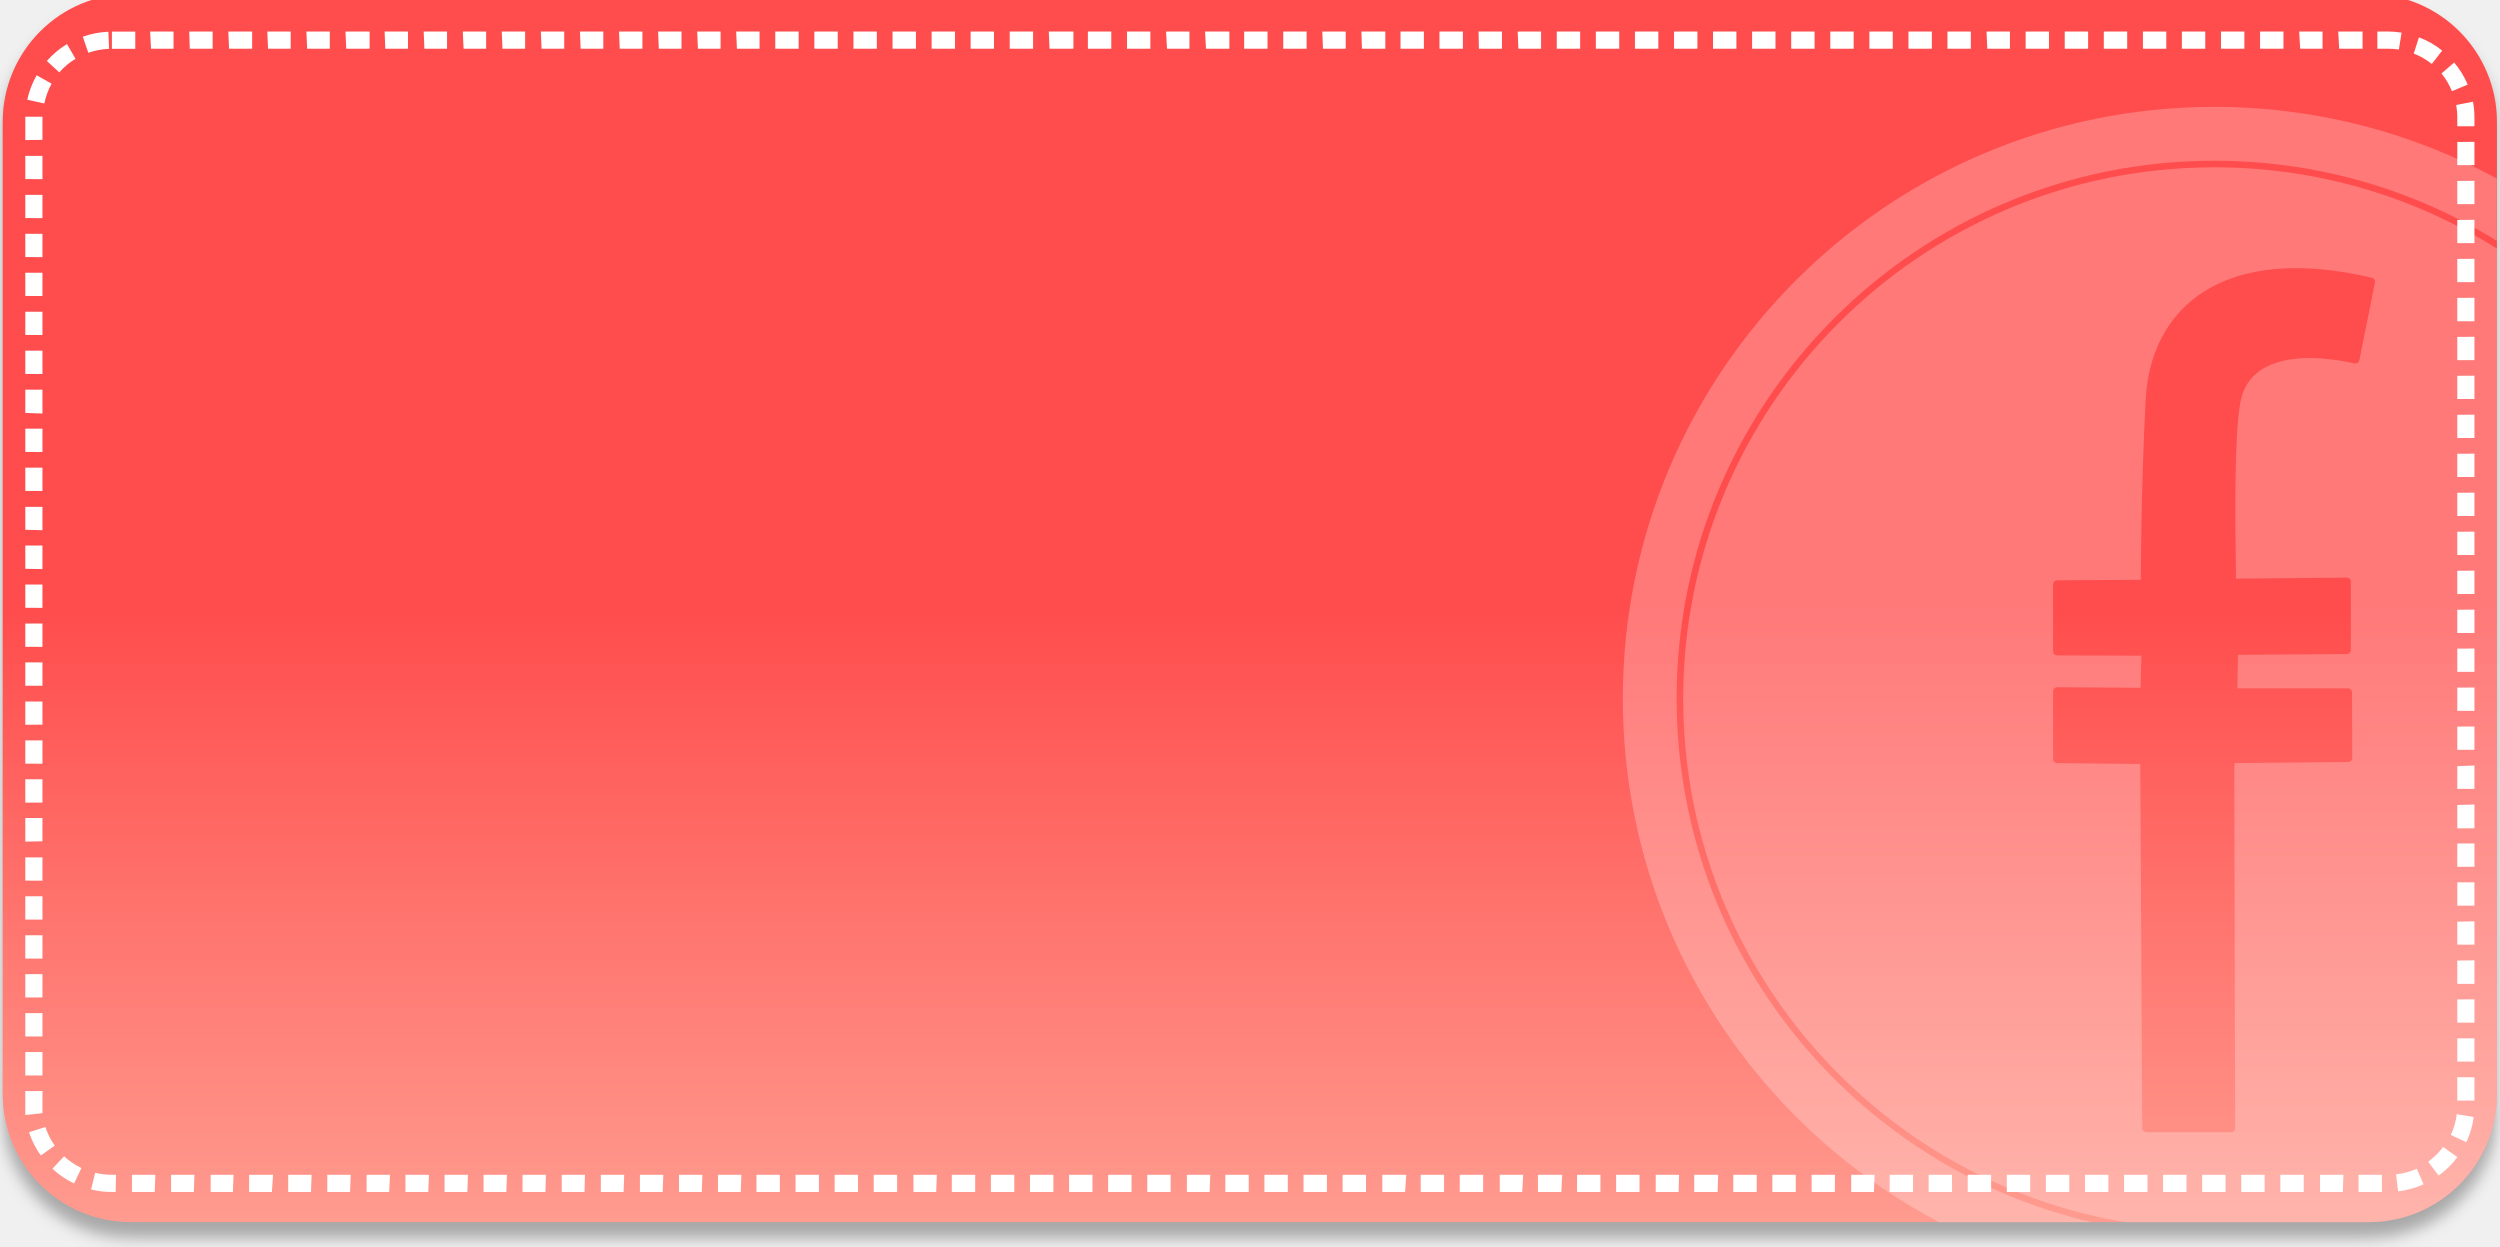
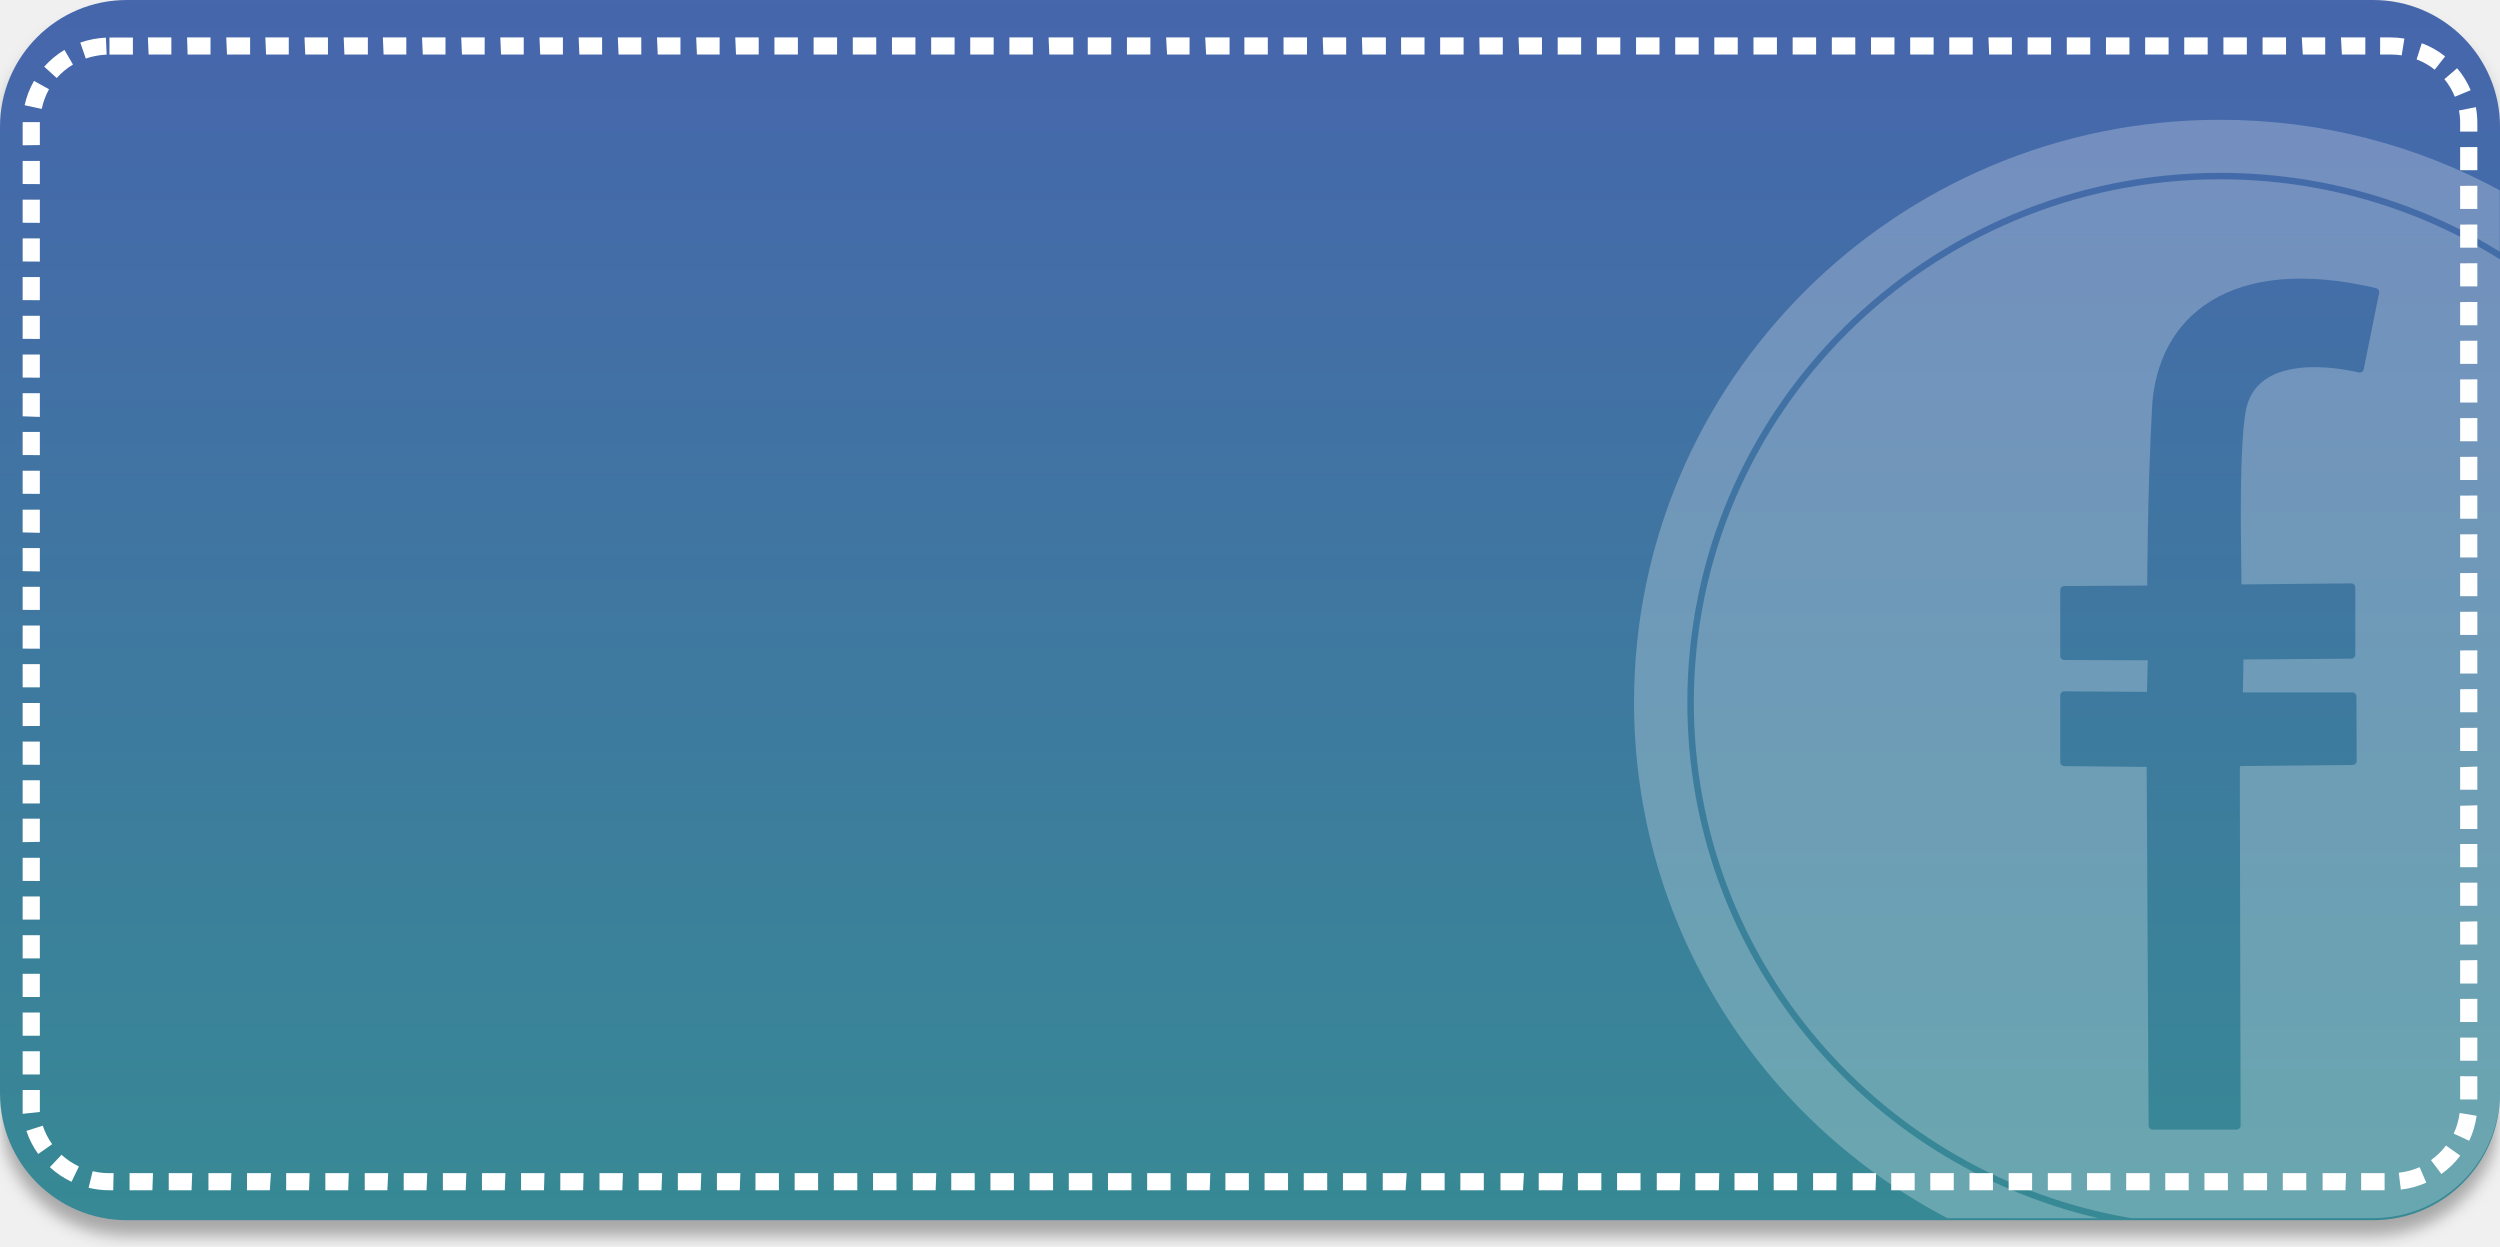
- <svg xmlns="http://www.w3.org/2000/svg" width="335" height="167" viewBox="0 0 335 167" fill="none" version="1.1" id="svg32">
-   <g filter="url(#filter0_d)" id="g4" transform="matrix(1.009756,0,0,1.009756,-1.658427,-0.8267383)">
-     <rect x="2" width="331" height="163" rx="17" fill="url(#paint0_linear)" id="rect2" style="fill:url(#paint0_linear)" y="0" />
+ <svg xmlns="http://www.w3.org/2000/svg" width="335" height="167" viewBox="0 0 335 167" fill="none">
+   <g clip-path="url(#clip0)">
+     <g filter="url(#filter0_d)">
+       <rect width="335" height="163.506" rx="17" fill="url(#paint0_linear)" />
+     </g>
+     <path d="M14.667 5.029H17.808V7.32H14.667V5.029ZM10.757 5.705C11.864 5.321 13.021 5.098 14.192 5.043L14.29 7.32C13.338 7.36 12.397 7.536 11.497 7.845L10.757 5.705ZM5.926 8.935C6.709 8.054 7.622 7.296 8.635 6.685L9.78 8.646C8.966 9.136 8.231 9.746 7.602 10.454L5.926 8.935ZM3.301 14.098C3.551 12.955 3.974 11.857 4.558 10.84L6.569 11.958C6.112 12.784 5.783 13.673 5.591 14.595L3.301 14.098ZM3.036 19.468V16.527C3.036 16.527 3.036 16.417 3.036 16.362H5.34V19.44L3.036 19.468ZM3.036 24.658V21.566H5.34V24.672L3.036 24.658ZM3.036 29.848V26.756H5.34V29.862L3.036 29.848ZM3.036 35.038V31.946H5.34V35.052L3.036 35.038ZM3.036 40.215V37.123H5.34V40.228L3.036 40.215ZM3.036 45.405V42.313H5.34V45.419L3.036 45.405ZM3.036 50.595V47.503H5.34V50.609L3.036 50.595ZM3.036 55.785V52.693H5.34V55.868L3.036 55.785ZM3.036 60.976V57.883H5.34V60.989L3.036 60.976ZM3.036 66.166V63.074H5.34V66.18L3.036 66.166ZM3.036 71.342V68.292H5.34V71.397L3.036 71.342ZM3.036 76.532V73.44H5.34V76.574L3.036 76.532ZM3.036 81.723V78.631H5.34V81.736L3.036 81.723ZM3.036 86.913V83.821H5.34V86.927L3.036 86.913ZM3.036 92.103V88.997H5.34V92.103H3.036ZM3.036 97.293V94.201H5.34V97.279L3.036 97.293ZM3.036 102.47V99.378H5.34V102.483L3.036 102.47ZM3.036 107.66V104.554H5.34V107.66H3.036ZM3.036 112.85V109.703H5.34V112.809L3.036 112.85ZM3.036 118.04V114.948H5.34V118.054L3.036 118.04ZM3.036 123.231V120.125H5.34V123.231H3.036ZM3.036 128.421V125.315H5.34V128.421H3.036ZM3.036 133.597V130.491H5.34V133.597H3.036ZM3.036 138.787V135.682H5.34V138.787H3.036ZM3.036 143.978V140.872H5.34V143.978H3.036ZM3.036 149.251C3.036 148.836 3.036 148.409 3.036 147.994V146.062H5.34V147.994C5.34 148.326 5.34 148.671 5.34 149.002L3.036 149.251ZM5.117 154.634C4.435 153.689 3.903 152.646 3.539 151.542L5.731 150.838C6.025 151.723 6.448 152.56 6.987 153.323L5.117 154.634ZM9.585 158.361C8.521 157.859 7.541 157.198 6.68 156.401L8.244 154.744C8.938 155.377 9.724 155.903 10.576 156.304L9.585 158.361ZM15.169 159.493H14.667C13.726 159.496 12.788 159.384 11.874 159.162L12.419 156.939C13.145 157.116 13.891 157.205 14.639 157.202H15.225L15.169 159.493ZM20.419 159.493H17.362V157.202H20.503L20.419 159.493ZM25.669 159.493H22.611V157.202H25.753L25.669 159.493ZM30.919 159.493H27.931V157.202H31.003L30.919 159.493ZM36.155 159.493H33.097V157.202H36.309L36.155 159.493ZM41.405 159.493H38.347V157.202H41.489L41.405 159.493ZM46.655 159.493H43.597V157.202H46.739L46.655 159.493ZM51.905 159.493H48.875V157.202H52.016L51.905 159.493ZM57.154 159.493H54.097V157.202H57.252L57.154 159.493ZM62.404 159.493H59.347V157.202H62.488L62.404 159.493ZM67.64 159.493H64.583V157.202H67.724L67.64 159.493ZM72.89 159.493H69.819V157.202H72.96L72.89 159.493ZM78.14 159.493H75.082V157.202H78.196L78.14 159.493ZM83.39 159.493H80.332V157.202H83.474L83.39 159.493ZM88.64 159.493H85.582V157.202H88.724L88.64 159.493ZM93.89 159.493H90.832V157.202H93.974L93.89 159.493ZM99.126 159.493H96.068V157.202H99.209L99.126 159.493ZM104.375 159.493H101.234V157.202H104.375V159.493ZM109.625 159.493H106.484V157.202H109.625V159.493ZM114.875 159.493H111.734V157.202H114.875V159.493ZM120.125 159.493H116.984V157.202H120.125V159.493ZM125.375 159.493H122.317V157.202H125.459L125.375 159.493ZM130.611 159.493H127.469V157.202H130.611V159.493ZM135.861 159.493H132.719V157.202H135.861V159.493ZM141.111 159.493H137.969V157.202H141.111V159.493ZM146.361 159.493H143.219V157.202H146.361V159.493ZM151.61 159.493H148.469V157.202H151.61V159.493ZM156.86 159.493H153.719V157.202H156.86V159.493ZM162.096 159.493H159.038V157.202H162.18L162.096 159.493ZM167.346 159.493H164.205V157.202H167.346V159.493ZM172.596 159.493H169.454V157.202H172.596V159.493ZM177.846 159.493H174.704V157.202H177.846V159.493ZM183.096 159.493H179.954V157.202H183.096V159.493ZM188.346 159.493H185.288V157.202H188.499L188.346 159.493ZM193.581 159.493H190.44V157.202H193.581V159.493ZM198.831 159.493H195.69V157.202H198.831V159.493ZM204.081 159.493H201.065V157.202H204.207L204.081 159.493ZM209.331 159.493H206.19V157.202H209.443L209.331 159.493ZM214.581 159.493H211.439V157.202H214.581V159.493ZM219.831 159.493H216.689V157.202H219.831V159.493ZM225.081 159.493H222.009V157.202H225.151L225.081 159.493ZM230.317 159.493H227.175V157.202H230.386L230.317 159.493ZM235.567 159.493H232.425V157.202H235.567V159.493ZM240.816 159.493H237.675V157.202H240.816V159.493ZM246.066 159.493H242.953V157.202H246.094L246.066 159.493ZM251.316 159.493H248.258V157.202H251.4L251.316 159.493ZM256.566 159.493H253.424V157.202H256.566V159.493ZM261.802 159.493H258.66V157.202H261.802V159.493ZM267.052 159.493H263.91V157.202H267.052V159.493ZM272.302 159.493H269.16V157.202H272.302V159.493ZM277.552 159.493H274.41V157.202H277.552V159.493ZM282.801 159.493H279.66V157.202H282.801V159.493ZM288.051 159.493H284.91V157.202H288.051V159.493ZM293.287 159.493H290.146V157.202H293.287V159.493ZM298.537 159.493H295.396V157.202H298.537V159.493ZM303.787 159.493H300.645V157.202H303.787V159.493ZM309.037 159.493H305.895V157.202H309.037V159.493ZM314.287 159.493H311.229V157.202H314.371L314.287 159.493ZM319.537 159.493H316.395V157.202H319.537V159.493ZM325.122 158.472C324.041 158.955 322.892 159.272 321.715 159.41L321.436 157.146C322.4 157.044 323.342 156.792 324.228 156.401L325.122 158.472ZM329.673 154.855C328.969 155.802 328.115 156.631 327.146 157.312L325.75 155.462C326.517 154.913 327.195 154.252 327.76 153.502L329.673 154.855ZM331.865 149.513C331.711 150.675 331.377 151.806 330.874 152.867L328.794 151.901C329.204 151.028 329.473 150.096 329.59 149.14L331.865 149.513ZM331.963 144.226V147.332H329.659V144.212L331.963 144.226ZM331.963 139.036V142.142H329.659V139.036H331.963ZM331.963 133.846V136.951H329.659V133.859L331.963 133.846ZM331.963 128.655V131.789H329.659V128.683L331.963 128.655ZM331.963 123.465V126.571H329.659V123.507L331.963 123.465ZM331.963 118.275V121.381H329.659V118.275H331.963ZM331.963 113.099V116.204H329.659V113.099H331.963ZM331.963 107.908V111.083H329.659V107.977L331.963 107.908ZM331.963 102.718V105.824H329.659V102.801L331.963 102.718ZM331.963 97.528V100.634H329.659V97.542L331.963 97.528ZM331.963 92.338V95.444H329.659V92.352L331.963 92.338ZM331.963 87.147V90.253H329.659V87.161L331.963 87.147ZM331.963 81.971V85.077H329.659V81.985L331.963 81.971ZM331.963 76.781V79.887H329.659V76.795L331.963 76.781ZM331.963 71.591V74.697H329.659V71.605L331.963 71.591ZM331.963 66.4V69.506H329.659V66.414L331.963 66.4ZM331.963 61.21V64.316H329.659V61.224L331.963 61.21ZM331.963 56.02V59.126H329.659V56.034L331.963 56.02ZM331.963 50.83V53.936H329.659V50.844L331.963 50.83ZM331.963 45.653V48.759H329.659V45.667L331.963 45.653ZM331.963 40.463V43.583H329.659V40.477L331.963 40.463ZM331.963 35.273V38.379H329.659V35.287L331.963 35.273ZM331.963 30.083V33.189H329.659V30.097L331.963 30.083ZM331.963 24.892V27.998H329.659V24.906L331.963 24.892ZM331.963 19.702V22.808H329.659V19.716L331.963 19.702ZM331.768 14.36C331.902 15.07 331.967 15.791 331.963 16.514V17.632H329.659V16.527C329.664 15.949 329.613 15.371 329.506 14.802L331.768 14.36ZM329.254 9.142C330.011 10.023 330.624 11.015 331.07 12.083L328.947 12.966C328.607 12.113 328.136 11.317 327.551 10.606L329.254 9.142ZM324.521 5.788C325.652 6.21 326.707 6.807 327.649 7.555L326.253 9.336C325.52 8.755 324.7 8.289 323.823 7.955L324.521 5.788ZM318.936 5.015H320.333C320.955 5.017 321.576 5.068 322.189 5.167L321.826 7.417C321.332 7.339 320.833 7.302 320.333 7.307H318.936V5.015ZM313.686 5.015H316.954V7.307H313.812L313.686 5.015ZM308.436 5.015H311.578V7.307H308.576L308.436 5.015ZM303.187 5.015H306.328V7.307H303.187V5.015ZM297.937 5.015H301.078V7.307H297.937V5.015ZM292.687 5.015H295.828V7.307H292.687V5.015ZM287.451 5.015H290.592V7.307H287.451V5.015ZM282.201 5.015H285.343V7.307H282.201V5.015ZM276.951 5.015H280.093V7.307H276.951V5.015ZM271.701 5.015H274.843V7.307H271.701V5.015ZM266.451 5.015H269.593V7.307H266.549L266.451 5.015ZM261.202 5.015H264.343V7.307H261.202V5.015ZM255.966 5.015H259.107V7.307H255.966V5.015ZM250.716 5.015H253.857V7.307H250.716V5.015ZM245.466 5.015H248.607V7.307H245.466V5.015ZM240.216 5.015H243.358V7.307H240.216V5.015ZM234.966 5.015H238.108V7.307H234.966V5.015ZM229.716 5.015H232.858V7.307H229.716V5.015ZM224.48 5.015H227.622V7.307H224.48V5.015ZM219.23 5.015H222.372V7.307H219.23V5.015ZM213.981 5.015H217.122V7.307H213.981V5.015ZM208.731 5.015H211.872V7.307H208.731V5.015ZM203.481 5.015H206.622V7.307H203.579L203.481 5.015ZM198.231 5.015H201.373V7.307H198.273L198.231 5.015ZM192.981 5.015H196.123V7.307H192.981V5.015ZM187.745 5.015H190.887V7.307H187.745V5.015ZM182.495 5.015H185.707V7.307H182.565L182.495 5.015ZM177.245 5.015H180.387V7.307H177.329L177.245 5.015ZM171.996 5.015H175.137V7.307H171.996V5.015ZM166.746 5.015H169.887V7.307H166.746V5.015ZM161.496 5.015H164.763V7.307H161.621L161.496 5.015ZM156.26 5.015H159.401V7.307H156.386L156.26 5.015ZM151.01 5.015H154.152V7.307H151.01V5.015ZM145.76 5.015H148.902V7.307H145.76V5.015ZM140.51 5.015H143.819V7.307H140.608L140.51 5.015ZM135.26 5.015H138.402V7.307H135.26V5.015ZM130.011 5.015H133.152V7.307H130.011V5.015ZM124.775 5.015H127.916V7.307H124.775V5.015ZM119.525 5.015H122.666V7.307H119.525V5.015ZM114.275 5.015H117.416V7.307H114.275V5.015ZM109.025 5.015H112.167V7.307H109.025V5.015ZM103.775 5.015H106.917V7.307H103.775V5.015ZM98.525 5.015H101.667V7.307H98.623L98.525 5.015ZM93.289 5.015H96.431V7.307H93.387L93.289 5.015ZM88.039 5.015H91.181V7.307H88.137L88.039 5.015ZM82.79 5.015H85.931V7.307H82.887L82.79 5.015ZM77.54 5.015H80.681V7.307H77.637L77.54 5.015ZM72.29 5.015H75.431V7.307H72.388L72.29 5.015ZM67.04 5.015H70.181V7.307H67.138L67.04 5.015ZM61.804 5.015H64.946V7.307H61.902L61.804 5.015ZM56.554 5.015H59.696V7.307H56.652L56.554 5.015ZM51.304 5.015H54.446V7.307H51.402L51.304 5.015ZM46.054 5.015H49.294V7.307H46.152L46.054 5.015ZM40.804 5.015H43.946V7.307H40.902L40.804 5.015ZM35.555 5.015H38.696V7.307H35.652L35.555 5.015ZM30.319 5.015H33.516V7.307H30.416L30.319 5.015ZM25.069 5.015H28.21V7.307H25.139L25.069 5.015ZM19.819 5.015H22.96V7.307H19.917L19.819 5.015Z" fill="white" />
+     <path opacity="0.25" fill-rule="evenodd" clip-rule="evenodd" d="M218.961 94.115C218.961 51.001 254.118 16.05 297.487 16.05C311.059 16.05 323.827 19.473 334.965 25.497V33.713C324.072 27.022 311.234 23.16 297.489 23.16C258.063 23.16 226.102 54.933 226.102 94.128C226.102 127.754 249.626 155.917 281.207 163.242L260.944 163.229C235.981 150.158 218.961 124.112 218.961 94.115ZM297.489 24.027C258.545 24.027 226.974 55.412 226.974 94.128C226.974 128.801 252.296 157.594 285.559 163.229H318C327.389 163.229 335 155.618 335 146.229V34.758C324.136 27.96 311.275 24.027 297.489 24.027ZM300.245 150.819L300.134 103.059H300.171V102.651H300.508L315.256 102.508C315.556 102.505 315.797 102.262 315.796 101.964L315.762 93.322C315.761 93.024 315.517 92.782 315.217 92.782H300.546L300.621 88.368L315.069 88.26C315.369 88.258 315.61 88.016 315.61 87.718V78.713C315.61 78.411 315.363 78.168 315.06 78.171L300.359 78.314C300.209 68.705 300.171 59.949 300.883 55.349C302.105 47.178 313.388 49.286 316.058 49.904C316.367 49.975 316.675 49.781 316.738 49.472L318.805 39.237C318.863 38.953 318.677 38.672 318.393 38.605C298.837 34.014 288.998 42.398 288.367 54.718C287.73 66.887 287.73 78.462 287.73 78.462L276.617 78.533C276.318 78.535 276.075 78.777 276.075 79.075V87.901C276.075 88.2 276.319 88.442 276.619 88.443L287.805 88.479L287.692 92.708H286.98L276.625 92.638C276.322 92.636 276.075 92.879 276.075 93.18V102.114C276.075 102.411 276.316 102.653 276.615 102.656L286.943 102.762H287.655V103.133L287.914 150.823C287.916 151.122 288.16 151.363 288.46 151.363H299.7C300.001 151.363 300.246 151.119 300.245 150.819Z" fill="white" />
  </g>
-   <path opacity="0.25" fill-rule="evenodd" clip-rule="evenodd" d="m 217.459,93.585 c 0,-43.777 35.489,-79.266 79.266,-79.266 13.699,0 26.588,3.475 37.831,9.593 v 8.342 c -10.995,-6.795 -23.954,-10.716 -37.828,-10.716 -39.797,0 -72.06,32.262 -72.06,72.06 0,34.144 23.746,62.74 55.624,70.177 l -20.454,-0.012 C 234.639,150.491 217.459,124.045 217.459,93.585 Z M 296.726,22.42 c -39.311,0 -71.179,31.868 -71.179,71.179 0,35.207 25.56,64.443 59.135,70.165 h 32.741 c 9.481,0 17.166,-7.685 17.166,-17.166 V 33.315 C 323.623,26.413 310.642,22.42 296.726,22.42 Z m 2.782,128.743 -0.113,-48.496 h 0.038 v -0.414 h 0.34 l 14.886,-0.145 c 0.303,-0.003 0.546,-0.249 0.545,-0.552 l -0.033,-8.774 c -0.001,-0.303 -0.247,-0.548 -0.55,-0.548 h -14.81 l 0.076,-4.483 14.585,-0.109 c 0.302,-0.002 0.546,-0.248 0.546,-0.55 v -9.144 c 0,-0.306 -0.249,-0.553 -0.556,-0.55 l -14.839,0.145 c -0.151,-9.757 -0.189,-18.647 0.53,-23.318 1.233,-8.296 12.622,-6.156 15.317,-5.529 0.312,0.072 0.623,-0.125 0.687,-0.439 l 2.087,-10.392 c 0.058,-0.289 -0.129,-0.575 -0.417,-0.642 -19.74,-4.661 -29.671,3.851 -30.308,16.361 -0.643,12.356 -0.643,24.109 -0.643,24.109 l -11.217,0.072 c -0.303,0.002 -0.547,0.248 -0.547,0.55 v 8.962 c 0,0.303 0.245,0.549 0.549,0.55 l 11.291,0.036 -0.114,4.294 h -0.718 l -10.454,-0.071 c -0.305,-0.002 -0.554,0.245 -0.554,0.55 v 9.072 c 0,0.302 0.243,0.547 0.545,0.55 l 10.425,0.108 h 0.719 v 0.377 l 0.262,48.424 c 0.002,0.303 0.247,0.547 0.55,0.547 h 11.346 c 0.305,0 0.551,-0.247 0.551,-0.551 z" fill="#ffffff" id="path6" style="stroke-width:1.01" />
-   <path d="m 14.994,4.236 h 3.134 v 2.307 h -3.134 z m -3.9,0.681 c 1.104,-0.387 2.258,-0.612 3.427,-0.667 l 0.098,2.293 c -0.95,0.04 -1.888,0.218 -2.786,0.528 z M 6.274,8.168 C 7.055,7.282 7.966,6.518 8.976,5.903 L 10.119,7.877 C 9.306,8.37 8.573,8.984 7.946,9.697 Z M 3.655,13.365 C 3.904,12.215 4.326,11.109 4.909,10.086 l 2.006,1.125 C 6.459,12.043 6.131,12.937 5.94,13.865 Z m -0.265,5.405 v -2.96 c 0,0 0,-0.111 0,-0.167 h 2.298 v 3.099 z m 0,5.225 v -3.113 h 2.298 v 3.126 z m 0,5.225 v -3.112 h 2.298 v 3.126 z m 0,5.225 v -3.113 h 2.298 v 3.126 z m 0,5.211 v -3.113 h 2.298 v 3.126 z m 0,5.225 v -3.112 h 2.298 v 3.126 z m 0,5.225 v -3.113 h 2.298 v 3.127 z m 0,5.225 v -3.113 h 2.298 v 3.196 z m 0,5.225 v -3.113 h 2.298 v 3.127 z m 0,5.225 V 62.666 h 2.298 v 3.126 z m 0,5.211 v -3.071 h 2.298 v 3.126 z m 0,5.225 v -3.113 h 2.298 v 3.154 z m 0,5.225 v -3.113 h 2.298 v 3.126 z m 0,5.225 v -3.112 h 2.298 v 3.126 z m 0,5.225 v -3.127 h 2.298 v 3.127 z m 0,5.225 v -3.112 h 2.298 v 3.099 z m 0,5.211 v -3.112 h 2.298 v 3.127 z m 0,5.224 v -3.126 h 2.298 v 3.126 z m 0,5.224 v -3.168 h 2.298 v 3.126 z m 0,5.225 v -3.113 h 2.298 v 3.126 z m 0,5.224 v -3.127 h 2.298 v 3.127 z m 0,5.224 v -3.126 h 2.298 v 3.126 z m 0,5.21 v -3.126 h 2.298 v 3.126 z m 0,5.224 v -3.126 h 2.298 v 3.126 z m 0,5.225 v -3.127 h 2.298 v 3.127 z m 0,5.307 c 0,-0.417 0,-0.847 0,-1.264 v -1.946 h 2.298 v 1.946 c 0,0.333 0,0.681 0,1.015 z m 2.076,5.419 c -0.68,-0.951 -1.211,-2.001 -1.574,-3.112 l 2.187,-0.709 c 0.293,0.891 0.716,1.733 1.254,2.501 z m 4.458,3.752 C 8.862,158.08 7.885,157.414 7.026,156.611 l 1.56,-1.667 c 0.692,0.637 1.476,1.166 2.326,1.57 z m 5.572,1.139 h -0.502 c -0.939,0.003 -1.875,-0.109 -2.786,-0.333 l 0.543,-2.238 c 0.725,0.179 1.469,0.268 2.215,0.265 h 0.585 z m 5.238,0 H 17.683 v -2.306 h 3.134 z m 5.238,0 h -3.051 v -2.306 h 3.134 z m 5.238,0 h -2.981 v -2.306 h 3.065 z m 5.224,0 h -3.051 v -2.306 h 3.204 z m 5.238,0 h -3.051 v -2.306 h 3.134 z m 5.238,0 h -3.051 v -2.306 h 3.134 z m 5.238,0 h -3.023 v -2.306 h 3.134 z m 5.238,0 h -3.051 v -2.306 h 3.148 z m 5.238,0 H 59.571 v -2.306 h 3.134 z m 5.224,0 h -3.051 v -2.306 h 3.134 z m 5.238,0 h -3.065 v -2.306 h 3.134 z m 5.238,0 h -3.051 v -2.306 h 3.106 z m 5.238,0 h -3.051 v -2.306 h 3.134 z m 5.238,0 h -3.051 v -2.306 h 3.134 z m 5.238,0 h -3.051 v -2.306 h 3.134 z m 5.224,0 H 96.208 v -2.306 h 3.134 z m 5.237,0 h -3.134 v -2.306 h 3.134 z m 5.239,0 h -3.134 v -2.306 h 3.134 z m 5.238,0 h -3.134 v -2.306 h 3.134 z m 5.238,0 h -3.134 v -2.306 h 3.134 z m 5.238,0 h -3.05 v -2.306 h 3.134 z m 5.224,0 h -3.134 v -2.306 h 3.134 z m 5.238,0 h -3.134 v -2.306 h 3.134 z m 5.238,0 h -3.134 v -2.306 h 3.134 z m 5.238,0 h -3.134 v -2.306 h 3.134 z m 5.238,0 h -3.134 v -2.306 h 3.134 z m 5.239,0 h -3.134 v -2.306 h 3.134 z m 5.223,0 h -3.05 v -2.306 h 3.134 z m 5.238,0 h -3.134 v -2.306 h 3.134 z m 5.238,0 h -3.134 v -2.306 h 3.134 z m 5.239,0 h -3.135 v -2.306 h 3.135 z m 5.238,0 h -3.134 v -2.306 h 3.134 z m 5.238,0 h -3.05 v -2.306 h 3.204 z m 5.223,0 h -3.134 v -2.306 h 3.134 z m 5.239,0 h -3.135 v -2.306 h 3.135 z m 5.238,0 h -3.009 v -2.306 h 3.134 z m 5.238,0 h -3.134 v -2.306 h 3.245 z m 5.238,0 h -3.134 v -2.306 h 3.134 z m 5.238,0 h -3.134 v -2.306 h 3.134 z m 5.238,0 h -3.065 v -2.306 h 3.134 z m 5.224,0 h -3.134 v -2.306 h 3.204 z m 5.238,0 h -3.134 v -2.306 h 3.134 z m 5.238,0 h -3.134 v -2.306 h 3.134 z m 5.238,0 H 242.755 v -2.306 h 3.134 z m 5.239,0 h -3.051 v -2.306 h 3.134 z m 5.238,0 h -3.134 v -2.306 h 3.134 z m 5.223,0 h -3.134 v -2.306 h 3.134 z m 5.238,0 h -3.134 v -2.306 h 3.134 z m 5.239,0 h -3.134 v -2.306 h 3.134 z m 5.238,0 h -3.134 v -2.306 h 3.134 z m 5.238,0 h -3.134 v -2.306 h 3.134 z m 5.238,0 h -3.134 v -2.306 h 3.134 z m 5.224,0 h -3.134 v -2.306 h 3.134 z m 5.238,0 h -3.134 v -2.306 h 3.134 z m 5.238,0 h -3.134 v -2.306 h 3.134 z m 5.238,0 h -3.134 v -2.306 h 3.134 z m 5.238,0 h -3.05 v -2.306 h 3.134 z m 5.239,0 h -3.134 v -2.306 h 3.134 z m 5.572,-1.028 c -1.077,0.487 -2.224,0.805 -3.399,0.944 l -0.279,-2.278 c 0.962,-0.104 1.902,-0.356 2.786,-0.751 z m 4.541,-3.641 c -0.703,0.953 -1.554,1.788 -2.521,2.474 l -1.392,-1.862 c 0.764,-0.552 1.441,-1.218 2.005,-1.973 z m 2.187,-5.377 c -0.154,1.169 -0.488,2.308 -0.989,3.377 l -2.076,-0.973 c 0.41,-0.878 0.678,-1.817 0.795,-2.779 z m 0.098,-5.322 v 3.126 h -2.298 v -3.14 z m 0,-5.224 v 3.126 h -2.298 v -3.126 z m 0,-5.224 v 3.126 h -2.298 v -3.112 z m 0,-5.224 v 3.154 h -2.298 v -3.127 z m 0,-5.224 v 3.126 h -2.298 v -3.085 z m 0,-5.225 v 3.127 h -2.298 v -3.127 z m 0,-5.21 v 3.126 h -2.298 v -3.126 z m 0,-5.224 v 3.196 h -2.298 v -3.126 z m 0,-5.224 v 3.126 h -2.298 v -3.043 z m 0,-5.225 V 100.475 h -2.298 v -3.113 z m 0,-5.225 v 3.127 h -2.298 v -3.113 z m 0,-5.225 v 3.126 h -2.298 v -3.113 z m 0,-5.211 v 3.126 h -2.298 v -3.113 z m 0,-5.225 v 3.127 h -2.298 v -3.113 z m 0,-5.225 v 3.126 h -2.298 v -3.113 z m 0,-5.225 v 3.126 h -2.298 v -3.112 z m 0,-5.225 v 3.126 h -2.298 V 60.804 Z m 0,-5.225 v 3.126 h -2.298 v -3.112 z m 0,-5.225 v 3.127 h -2.298 v -3.113 z m 0,-5.211 v 3.127 h -2.298 V 45.144 Z m 0,-5.225 v 3.14 h -2.298 v -3.127 z m 0,-5.225 v 3.127 h -2.298 v -3.113 z m 0,-5.225 v 3.126 h -2.298 v -3.113 z m 0,-5.225 v 3.127 h -2.298 v -3.113 z m 0,-5.225 v 3.126 h -2.298 v -3.113 z m -0.195,-5.378 c 0.133,0.715 0.199,1.441 0.195,2.168 v 1.125 h -2.298 v -1.112 c 0.004,-0.583 -0.046,-1.164 -0.153,-1.737 z M 328.858,8.377 c 0.755,0.886 1.366,1.885 1.812,2.96 l -2.117,0.889 c -0.339,-0.859 -0.809,-1.66 -1.393,-2.376 z m -4.722,-3.377 c 1.128,0.425 2.18,1.025 3.12,1.779 l -1.393,1.792 c -0.731,-0.585 -1.549,-1.054 -2.423,-1.39 z m -5.573,-0.778 h 1.393 c 0.621,0.002 1.24,0.053 1.853,0.153 l -0.362,2.265 c -0.493,-0.078 -0.992,-0.116 -1.49,-0.111 h -1.393 z m -5.238,0 h 3.259 v 2.307 h -3.134 z m -5.238,0 h 3.134 v 2.307 h -2.995 z m -5.238,0 h 3.134 v 2.307 h -3.134 z m -5.238,0 h 3.134 v 2.307 h -3.134 z m -5.239,0 h 3.134 v 2.307 h -3.134 z m -5.223,0 h 3.134 v 2.307 h -3.134 z m -5.238,0 h 3.134 v 2.307 h -3.134 z m -5.238,0 h 3.134 v 2.307 h -3.134 z m -5.239,0 h 3.134 v 2.307 h -3.134 z m -5.238,0 h 3.134 v 2.307 h -3.036 z m -5.238,0 h 3.134 v 2.307 h -3.134 z m -5.223,0 h 3.134 v 2.307 h -3.134 z m -5.239,0 h 3.134 v 2.307 h -3.134 z m -5.238,0 h 3.134 v 2.307 h -3.134 z m -5.238,0 h 3.134 v 2.307 h -3.134 z m -5.238,0 h 3.134 v 2.307 h -3.134 z m -5.238,0 h 3.134 v 2.307 h -3.134 z m -5.224,0 h 3.134 v 2.307 h -3.134 z m -5.238,0 h 3.134 v 2.307 h -3.134 z m -5.238,0 h 3.134 v 2.307 h -3.134 z m -5.238,0 h 3.134 v 2.307 h -3.134 z m -5.239,0 h 3.135 v 2.307 h -3.037 z m -5.238,0 h 3.134 v 2.307 h -3.092 z m -5.238,0 h 3.134 v 2.307 h -3.134 z m -5.223,0 h 3.134 v 2.307 h -3.134 z m -5.238,0 h 3.204 v 2.307 h -3.135 z m -5.239,0 h 3.134 v 2.307 h -3.05 z m -5.238,0 h 3.134 v 2.307 h -3.134 z m -5.238,0 h 3.134 v 2.307 h -3.134 z m -5.238,0 h 3.259 v 2.307 h -3.134 z m -5.224,0 h 3.134 v 2.307 h -3.008 z m -5.238,0 h 3.134 v 2.307 h -3.134 z m -5.238,0 h 3.134 v 2.307 h -3.134 z m -5.238,0 h 3.301 v 2.307 h -3.204 z m -5.238,0 h 3.134 v 2.307 h -3.134 z m -5.239,0 h 3.134 v 2.307 h -3.134 z m -5.223,0 h 3.134 v 2.307 h -3.134 z m -5.238,0 h 3.134 v 2.307 h -3.134 z m -5.238,0 h 3.134 v 2.307 h -3.134 z m -5.239,0 h 3.134 v 2.307 h -3.134 z m -5.238,0 h 3.134 v 2.307 h -3.134 z m -5.238,0 h 3.134 v 2.307 h -3.037 z m -5.224,0 h 3.134 v 2.307 h -3.037 z m -5.238,0 h 3.134 v 2.307 h -3.037 z m -5.238,0 h 3.134 v 2.307 h -3.037 z m -5.238,0 h 3.134 v 2.307 h -3.037 z m -5.238,0 h 3.134 v 2.307 h -3.037 z m -5.238,0 h 3.134 v 2.307 h -3.037 z m -5.224,0 h 3.134 V 6.529 H 62.121 Z m -5.238,0 h 3.134 v 2.307 h -3.037 z m -5.238,0 h 3.134 v 2.307 h -3.037 z m -5.238,0 h 3.232 v 2.307 h -3.134 z m -5.238,0 h 3.134 v 2.307 h -3.037 z m -5.238,0 h 3.134 v 2.307 h -3.037 z m -5.224,0 h 3.19 v 2.307 h -3.093 z m -5.238,0 h 3.134 v 2.307 h -3.065 z m -5.238,0 h 3.134 V 6.529 H 20.232 Z" fill="#ffffff" id="path8" style="stroke-width:1.01" />
-   <defs id="defs30">
-     <filter id="filter0_d" x="0" y="0" width="335" height="167" filterUnits="userSpaceOnUse" color-interpolation-filters="sRGB">
-       <feFlood flood-opacity="0" result="BackgroundImageFix" id="feFlood10" />
-       <feColorMatrix in="SourceAlpha" type="matrix" values="0 0 0 0 0 0 0 0 0 0 0 0 0 0 0 0 0 0 127 0" id="feColorMatrix12" />
-       <feOffset dy="2" id="feOffset14" />
-       <feGaussianBlur stdDeviation="1" id="feGaussianBlur16" />
-       <feColorMatrix type="matrix" values="0 0 0 0 0 0 0 0 0 0 0 0 0 0 0 0 0 0 0.3 0" id="feColorMatrix18" />
-       <feBlend mode="normal" in2="BackgroundImageFix" result="effect1_dropShadow" id="feBlend20" />
-       <feBlend mode="normal" in="SourceGraphic" in2="effect1_dropShadow" result="shape" id="feBlend22" />
+   <defs>
+     <filter id="filter0_d" x="-2" y="0" width="339" height="167.506" filterUnits="userSpaceOnUse" color-interpolation-filters="sRGB">
+       <feFlood flood-opacity="0" result="BackgroundImageFix" />
+       <feColorMatrix in="SourceAlpha" type="matrix" values="0 0 0 0 0 0 0 0 0 0 0 0 0 0 0 0 0 0 127 0" />
+       <feOffset dy="2" />
+       <feGaussianBlur stdDeviation="1" />
+       <feColorMatrix type="matrix" values="0 0 0 0 0 0 0 0 0 0 0 0 0 0 0 0 0 0 0.3 0" />
+       <feBlend mode="normal" in2="BackgroundImageFix" result="effect1_dropShadow" />
+       <feBlend mode="normal" in="SourceGraphic" in2="effect1_dropShadow" result="shape" />
    </filter>
-     <linearGradient id="paint0_linear" x1="167" y1="81" x2="167" y2="191" gradientUnits="userSpaceOnUse">
-       <stop stop-color="#FF4C4C" id="stop25" />
-       <stop offset="1" stop-color="#FFB6A6" id="stop27" />
+     <linearGradient id="paint0_linear" x1="167.5" y1="-26.012" x2="167.5" y2="195.092" gradientUnits="userSpaceOnUse">
+       <stop stop-color="#4960B0" />
+       <stop offset="1" stop-color="#349090" />
    </linearGradient>
+     <clipPath id="clip0">
+       <rect width="335" height="167" fill="white" />
+     </clipPath>
  </defs>
</svg>
